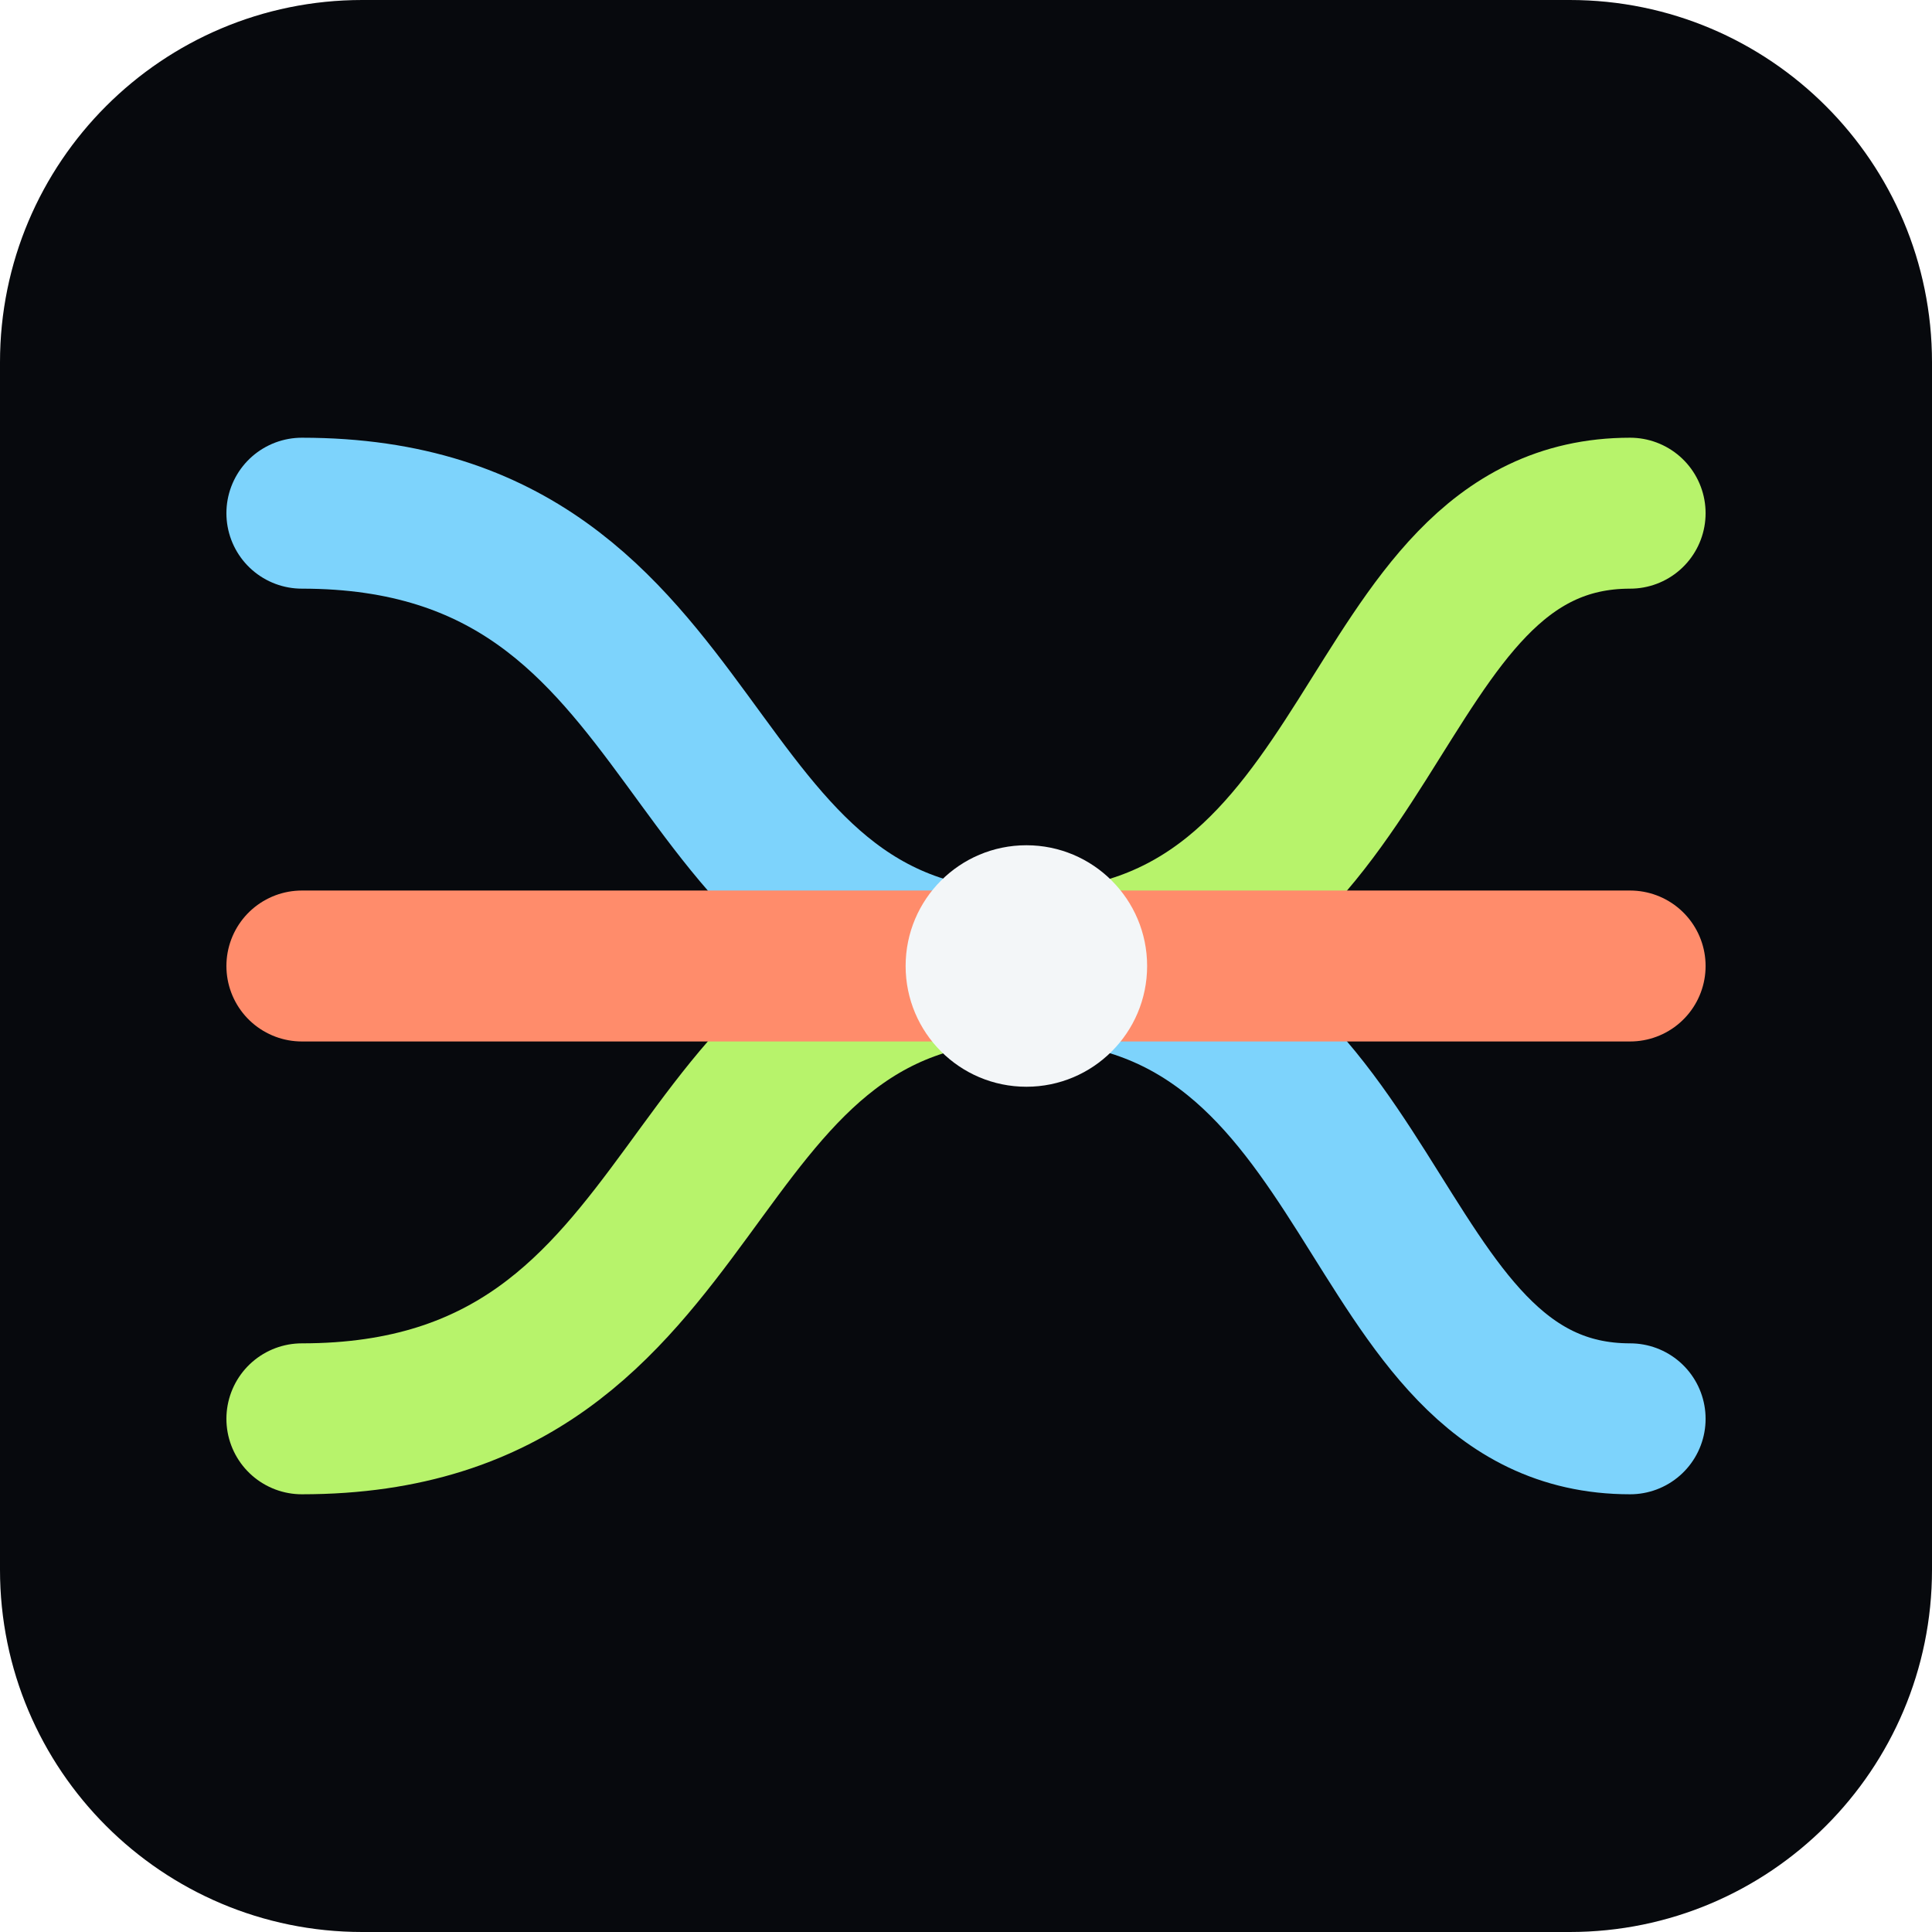
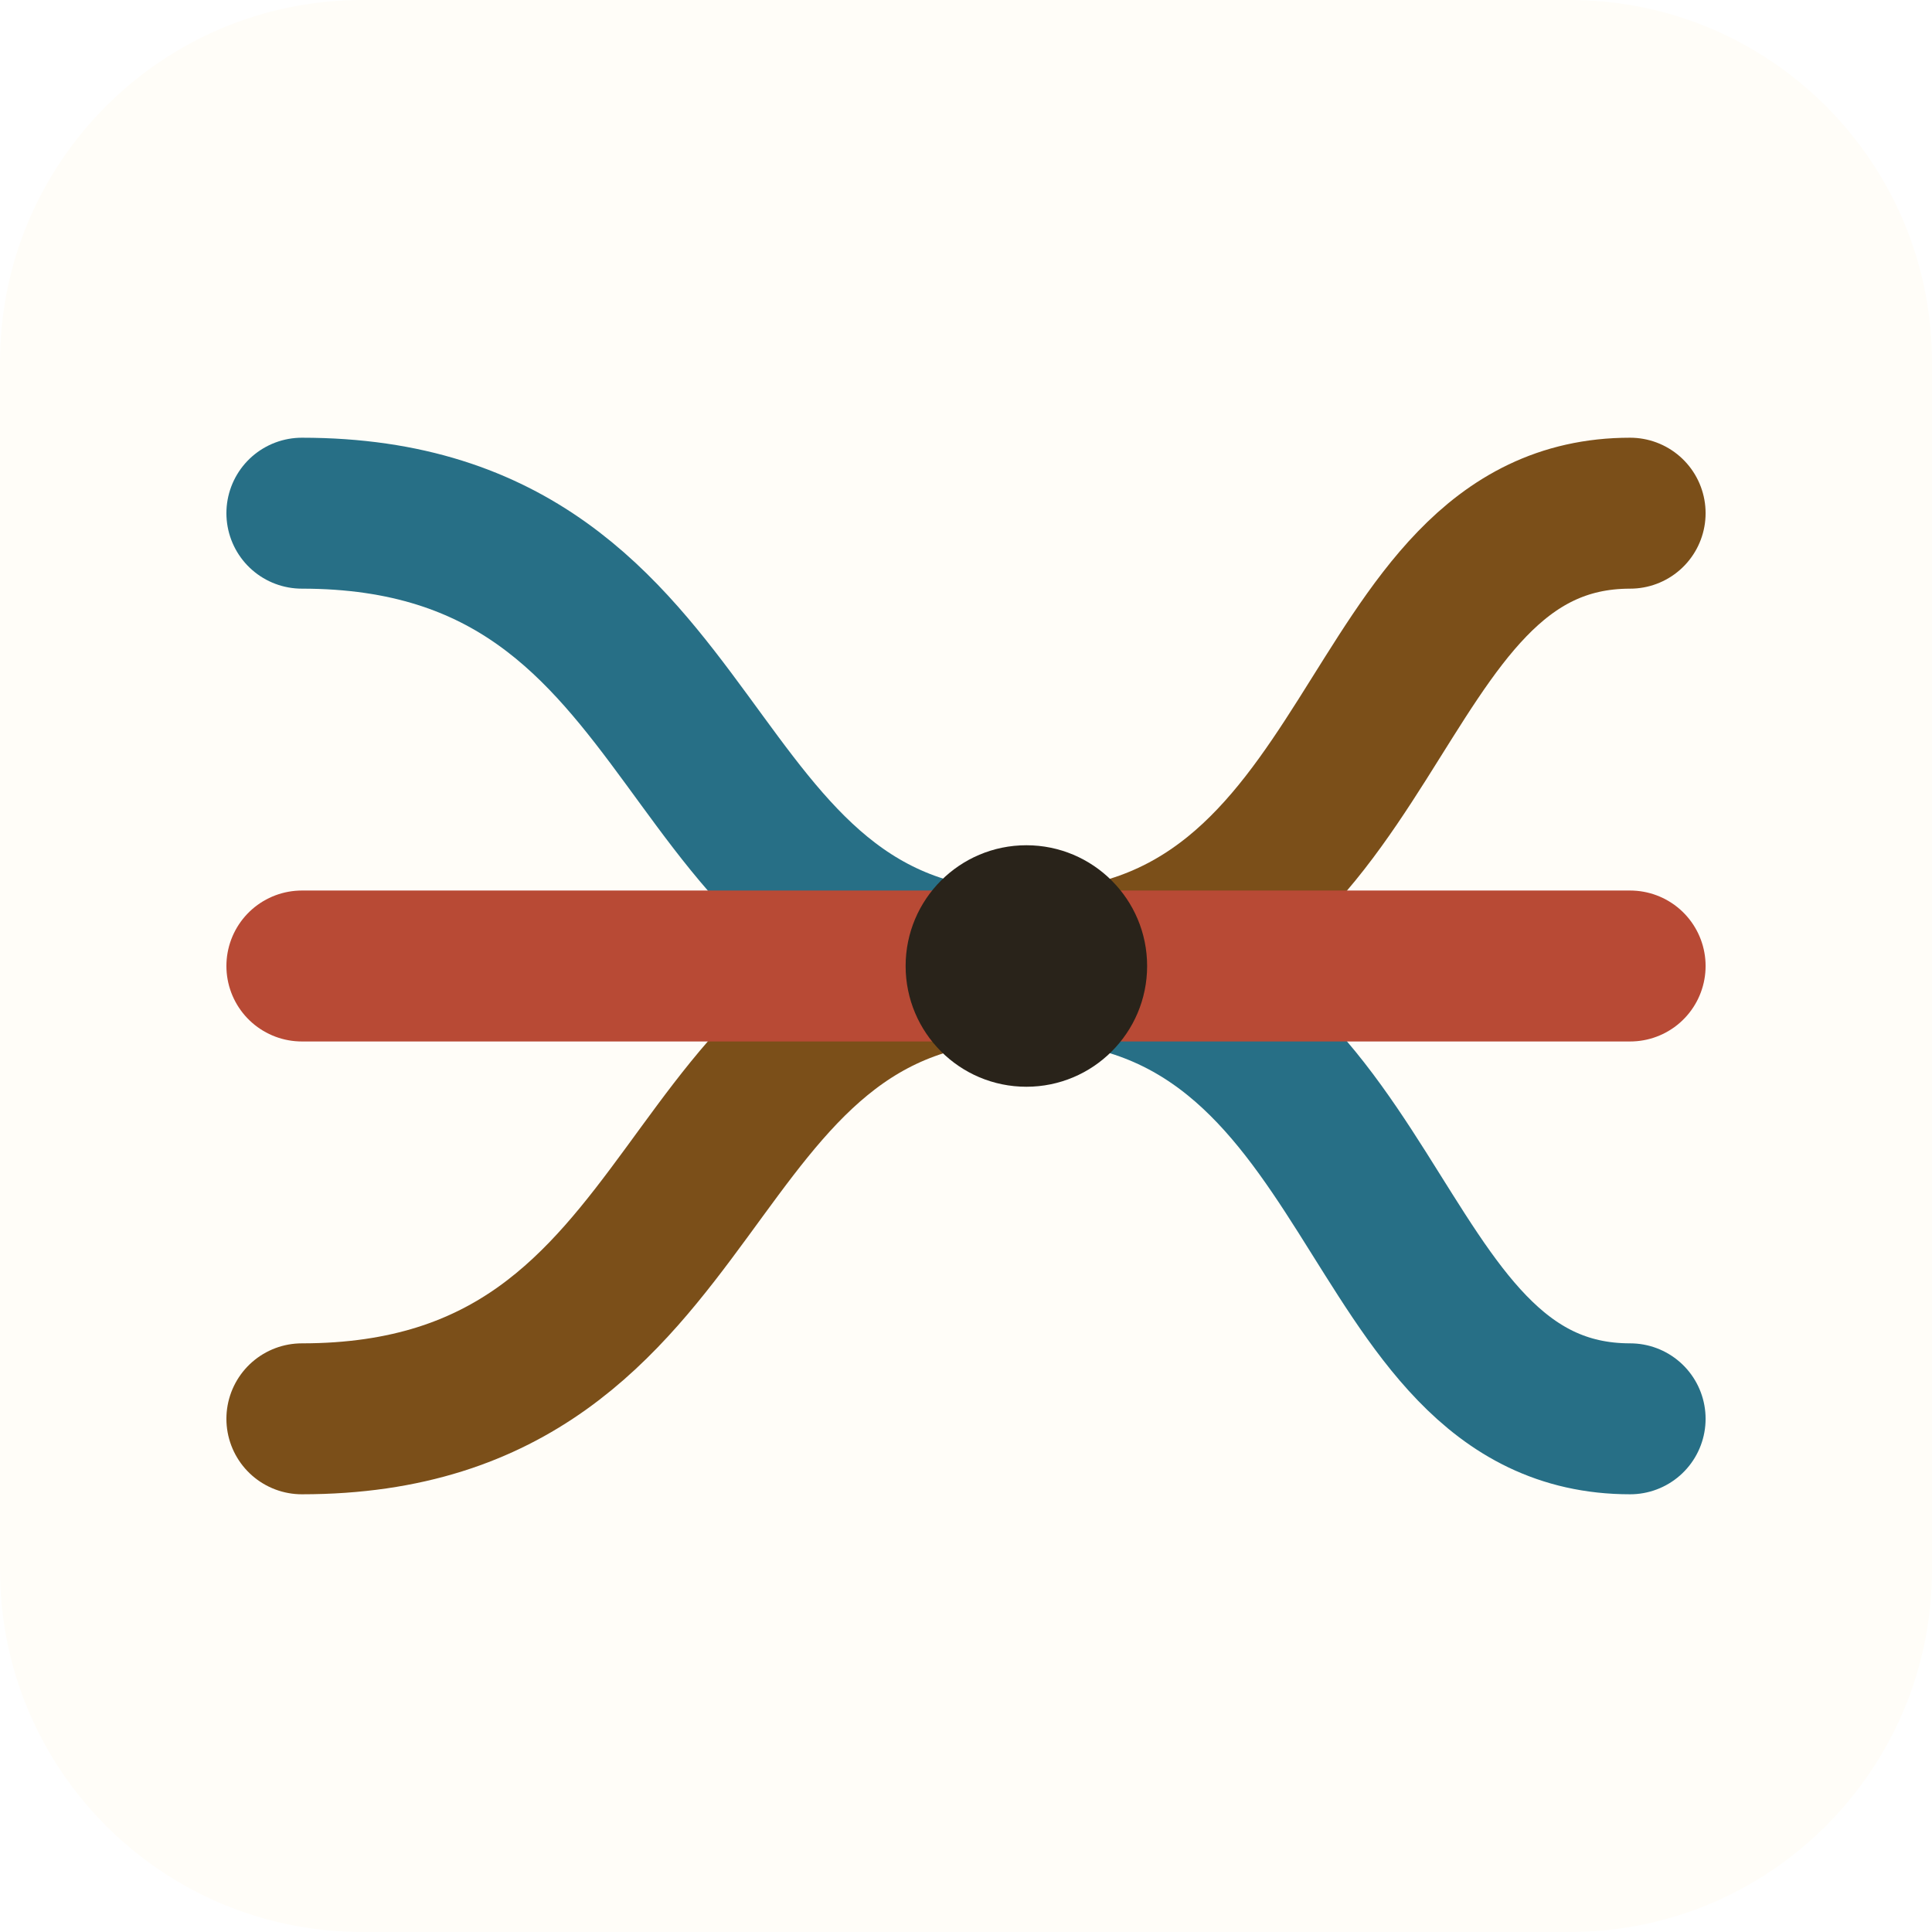
<svg xmlns="http://www.w3.org/2000/svg" viewBox="0 0 64 64">
-   <rect width="64" height="64" rx="12" fill="#07090d" />
-   <path d="M10 17C24 17 22 32 34 32S45 47 54 47" fill="none" stroke="#7dd3fc" stroke-width="5" stroke-linecap="round" stroke-linejoin="round" />
-   <path d="M10 47C24 47 22 32 34 32S45 17 54 17" fill="none" stroke="#b7f36b" stroke-width="5" stroke-linecap="round" stroke-linejoin="round" />
-   <path d="M10 32H54" fill="none" stroke="#ff8c6b" stroke-width="5" stroke-linecap="round" />
-   <circle cx="34" cy="32" r="4" fill="#f3f6f8" />
+   <rect width="64" height="64" rx="12" fill="#fffdf8" />
+   <path d="M10 17C24 17 22 32 34 32S45 47 54 47" fill="none" stroke="#276f86" stroke-width="5" stroke-linecap="round" stroke-linejoin="round" />
+   <path d="M10 47C24 47 22 32 34 32S45 17 54 17" fill="none" stroke="#7b4f19" stroke-width="5" stroke-linecap="round" stroke-linejoin="round" />
+   <path d="M10 32H54" fill="none" stroke="#b84a35" stroke-width="5" stroke-linecap="round" />
+   <circle cx="34" cy="32" r="4" fill="#29231a" />
</svg>
